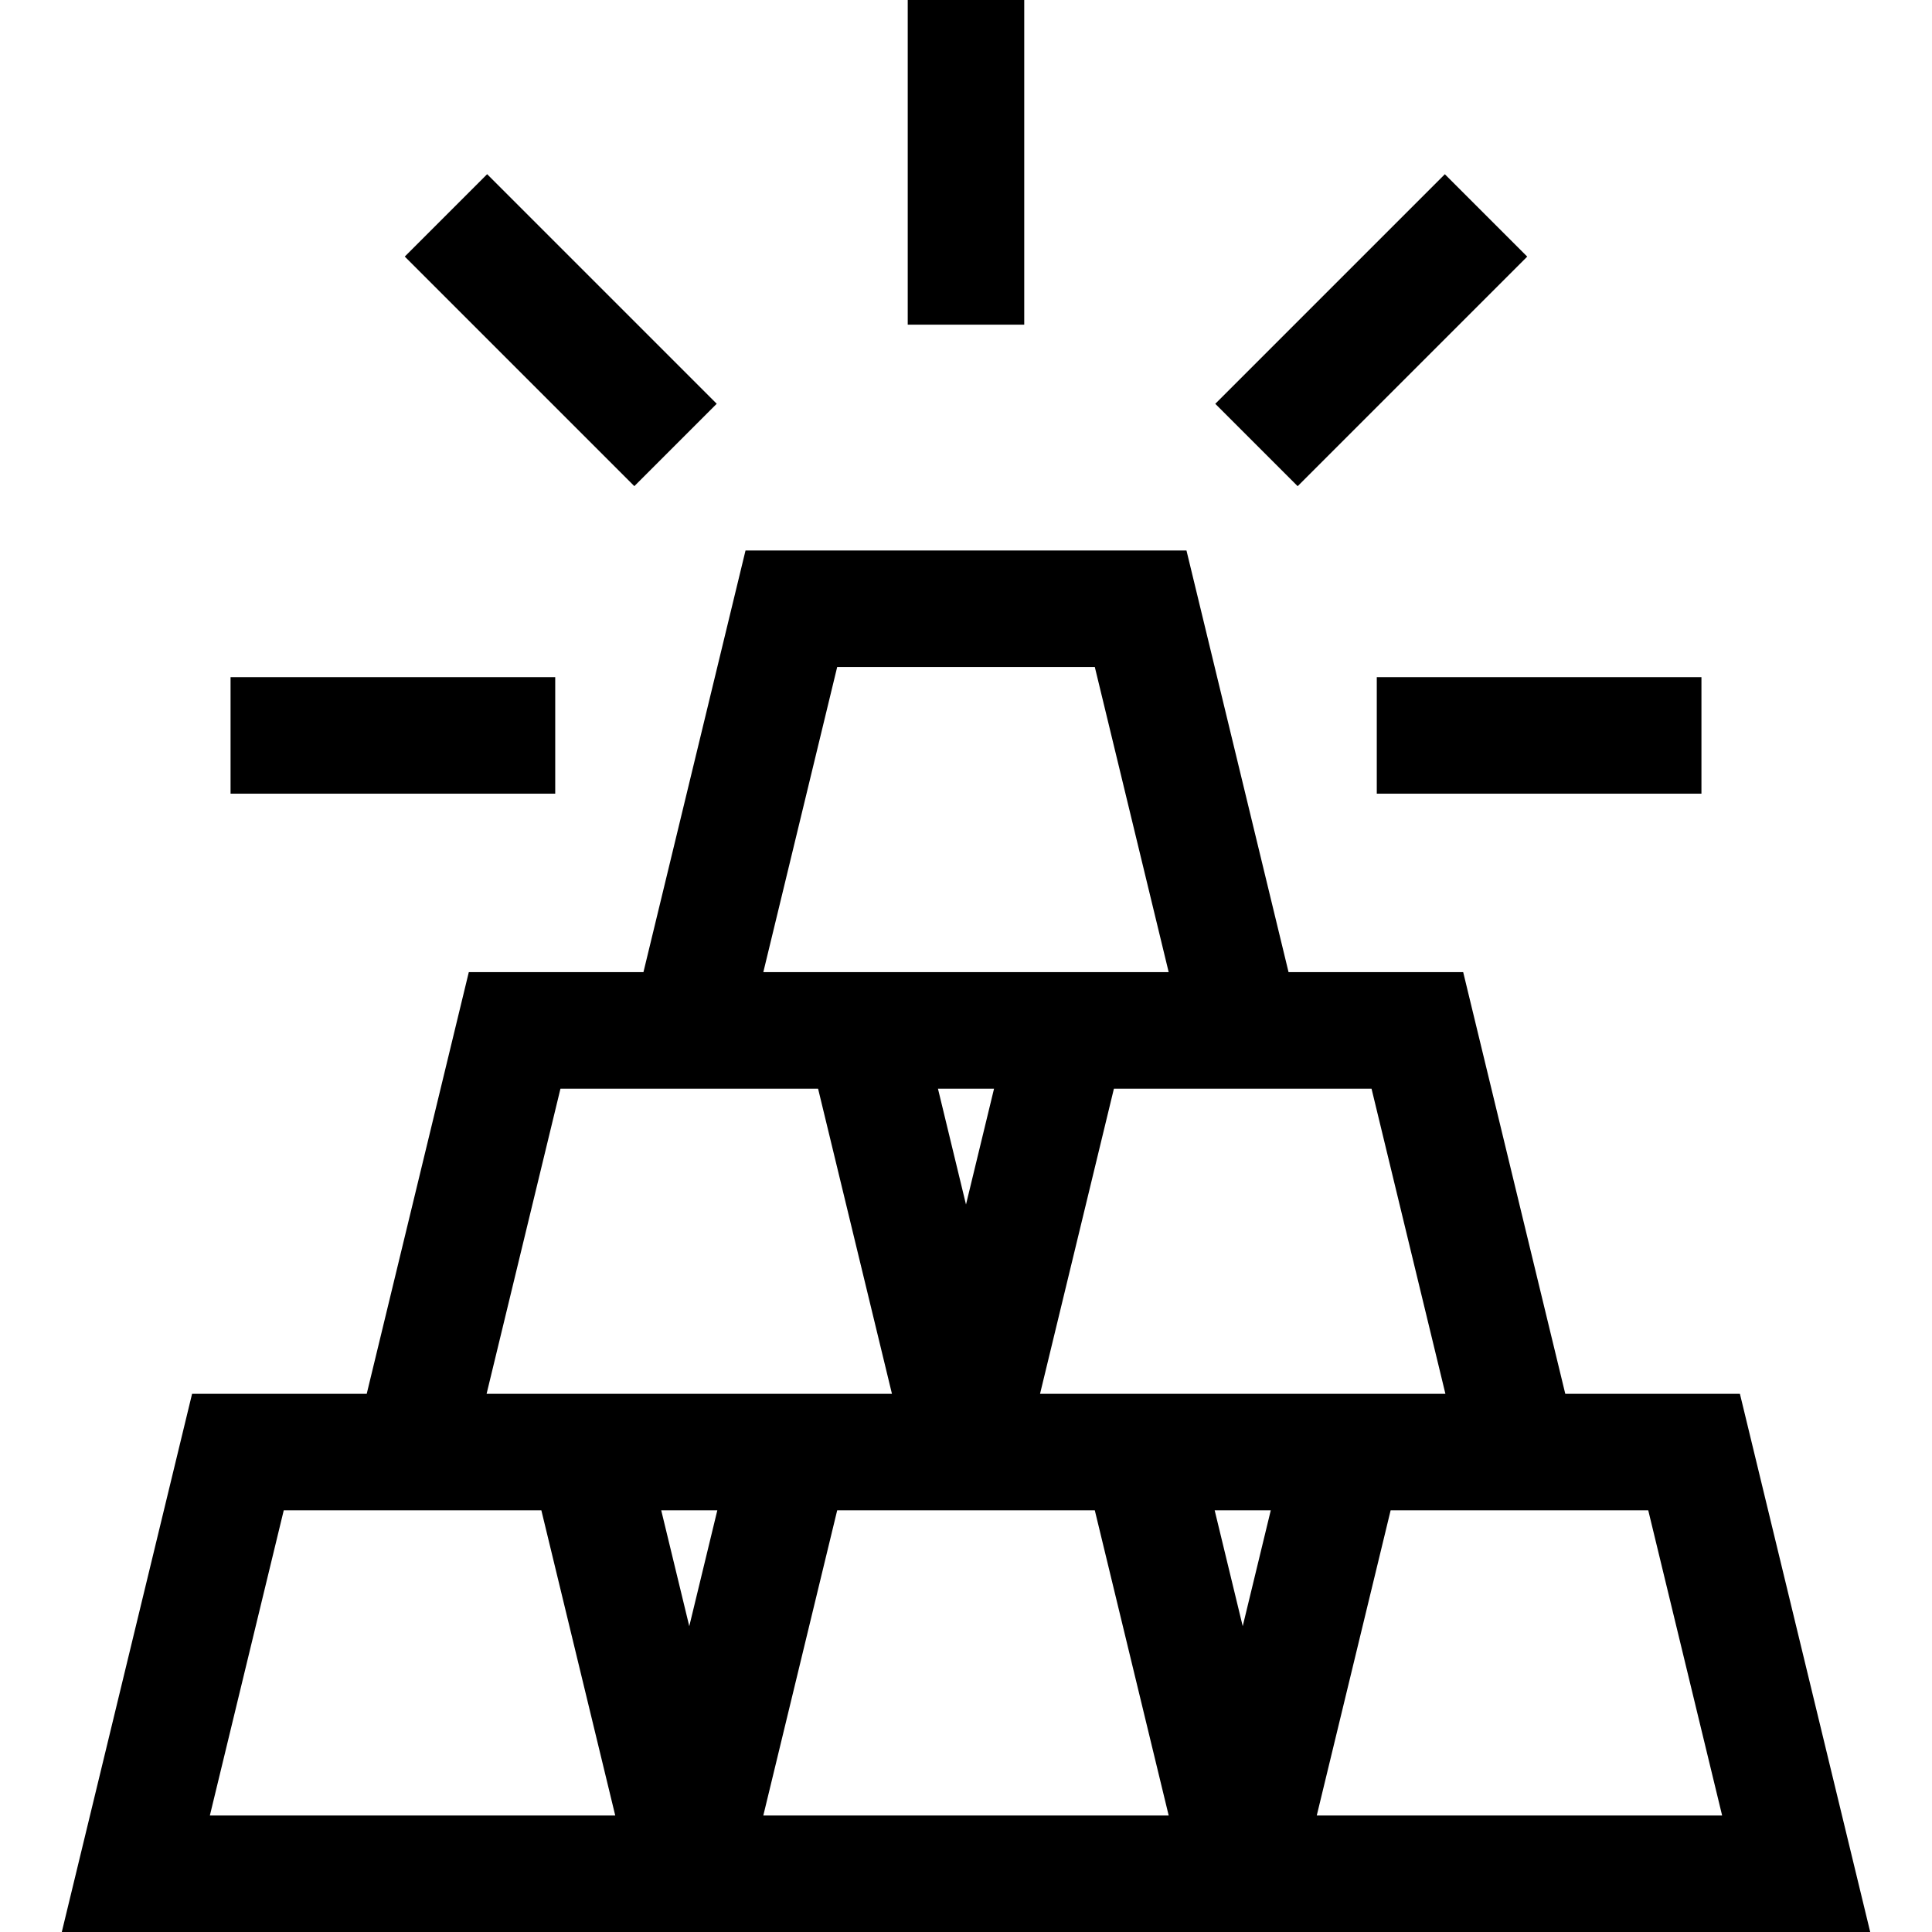
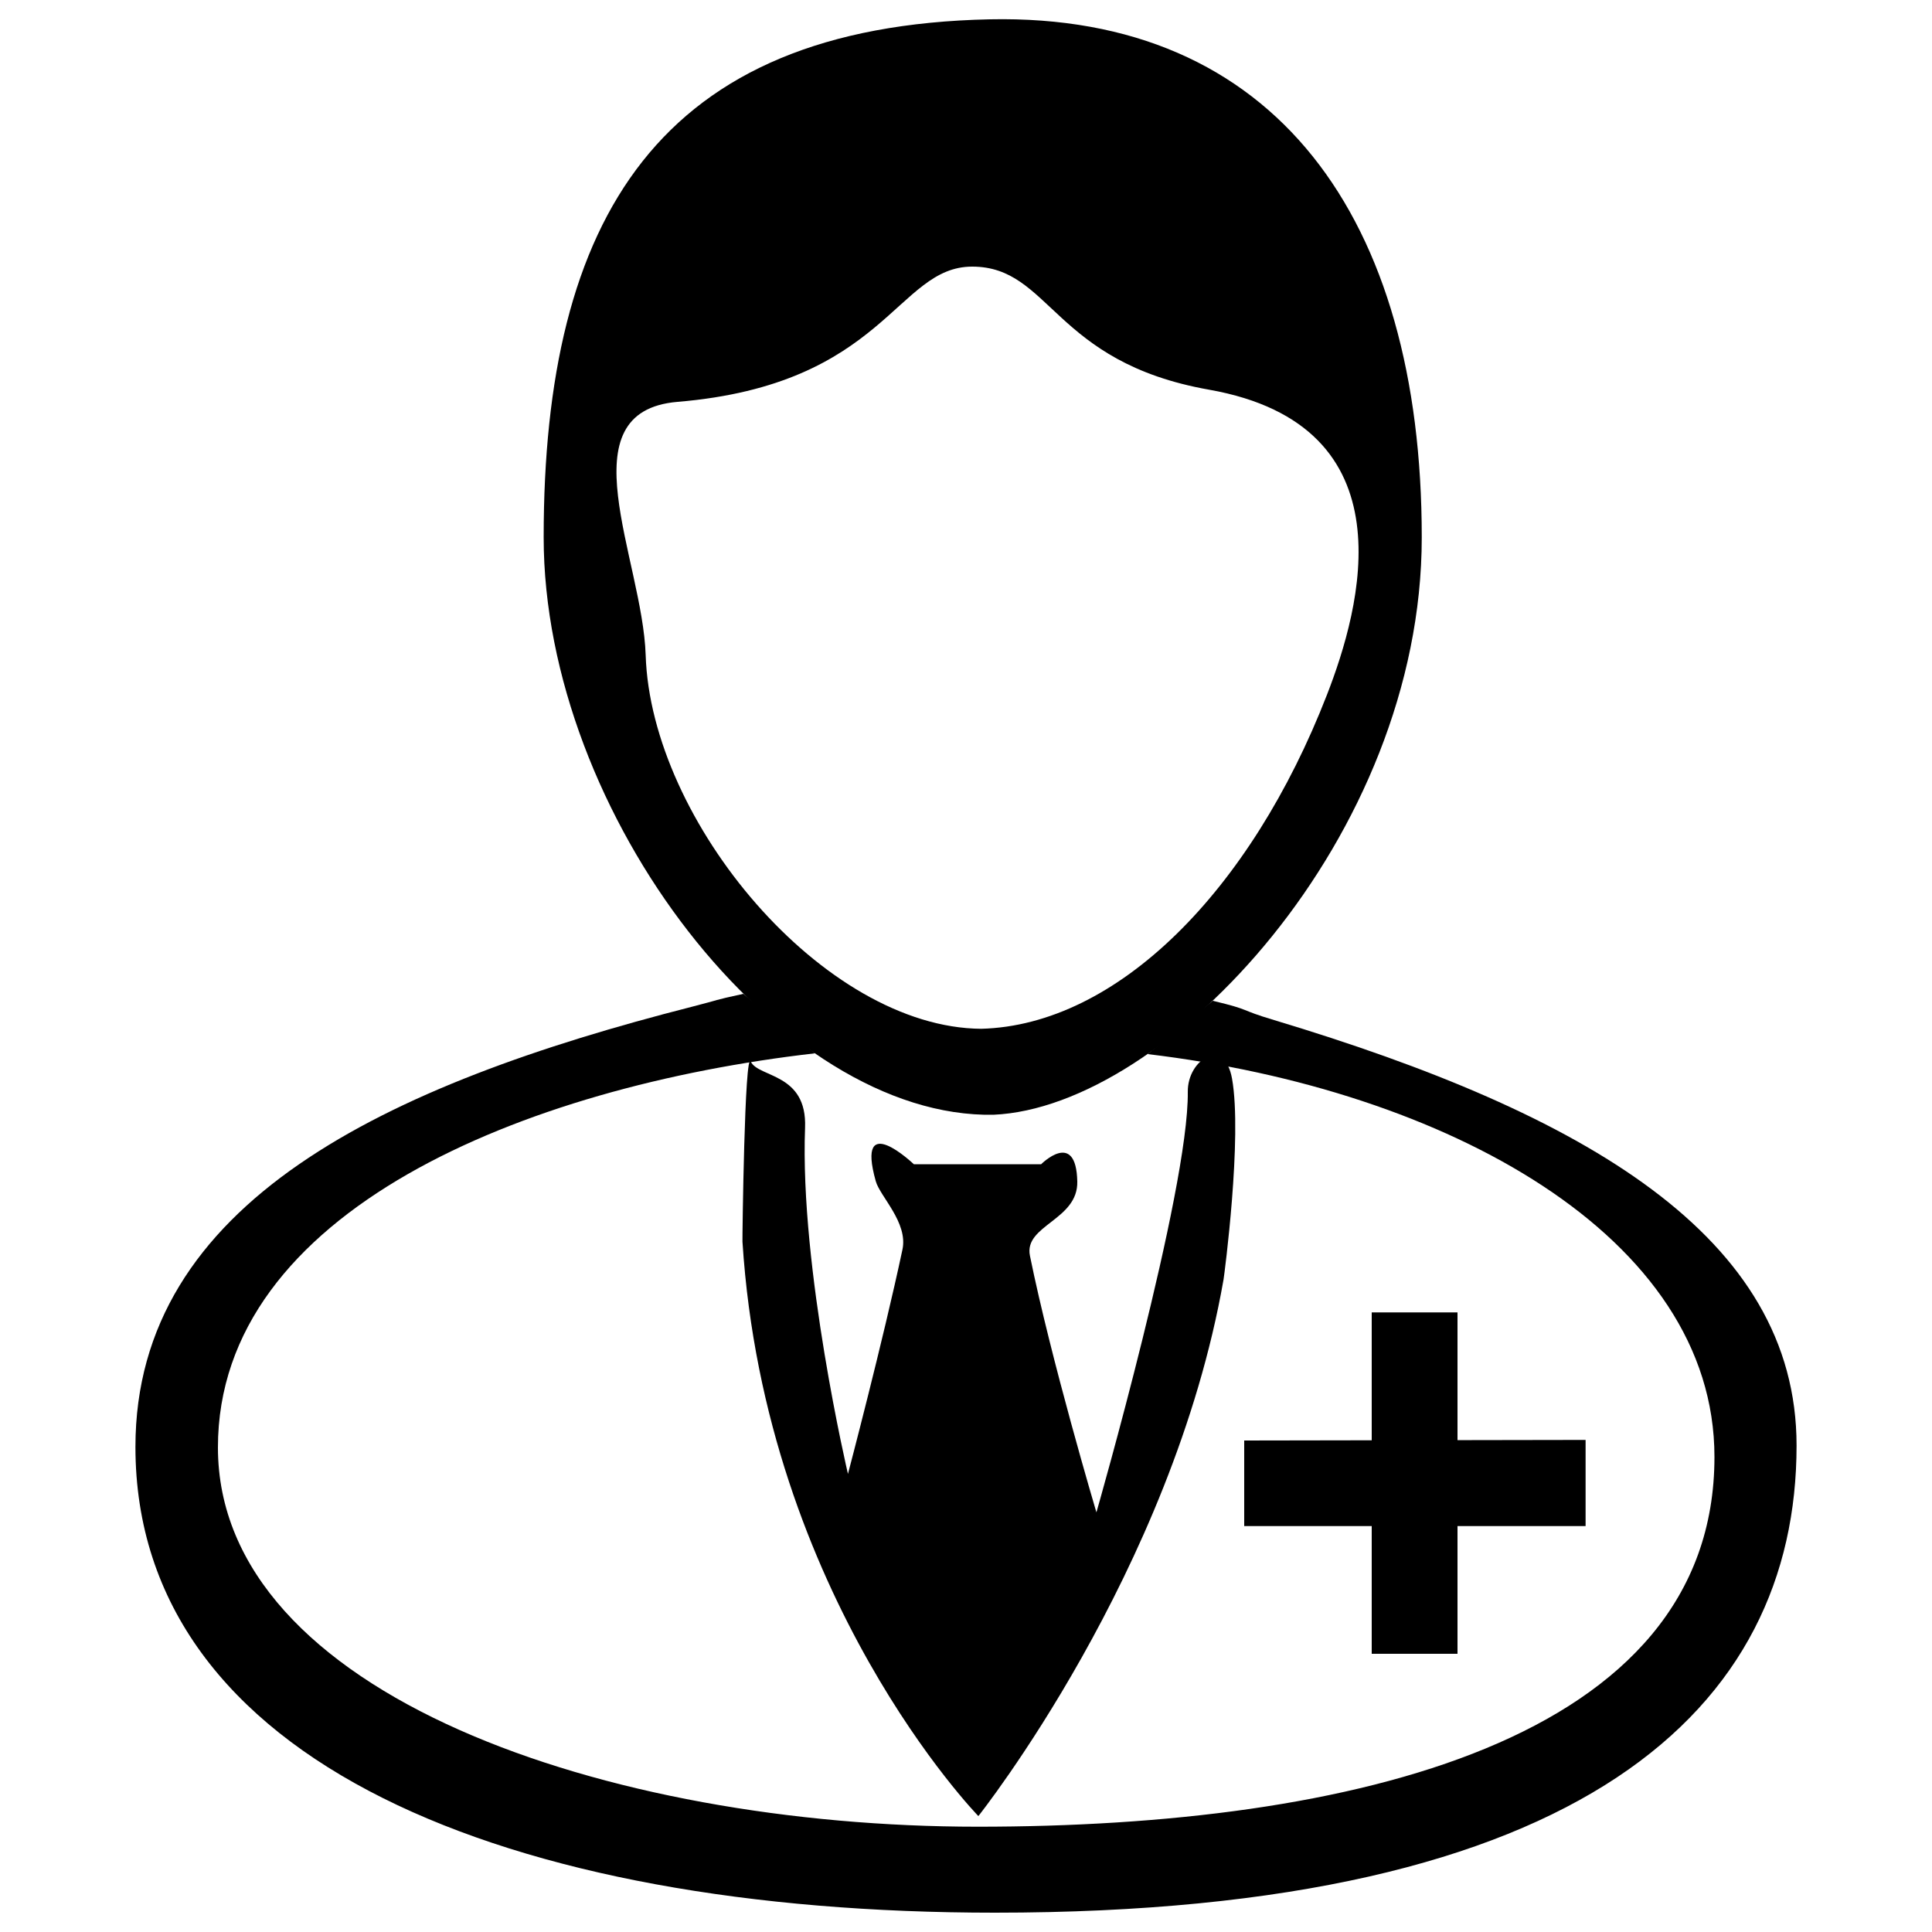
- <svg xmlns="http://www.w3.org/2000/svg" version="1.1" id="Layer_1" x="0px" y="0px" viewBox="0 0 512 512" style="enable-background:new 0 0 512 512;" xml:space="preserve">
+ <svg xmlns="http://www.w3.org/2000/svg" version="1.1" x="0px" y="0px" viewBox="0 0 1000 1000" enable-background="new 0 0 1000 1000" xml:space="preserve">
  <g>
-     <g>
-       <path d="M461.096,369.378h-46.281l-27.054-111.748H341.48l-27.054-111.748H197.572l-27.054,111.748h-46.281L97.184,369.378H50.903    L16.375,512h146.669h39.242h107.428h39.242h146.669L461.096,369.378z M221.865,176.756h68.27l19.579,80.873h-38.806h-29.816    h-38.806L221.865,176.756z M263.433,288.504l-7.434,30.703l-7.433-30.703H263.433z M55.617,481.125l19.579-80.872H89.71h53.756    l19.578,80.872H55.617z M182.665,430.955l-7.433-30.702h14.865L182.665,430.955z M197.572,369.378h-29.815H128.95l19.579-80.873    h14.514h53.756l19.579,80.873H197.572z M202.286,481.125l19.579-80.872h14.514h39.242h14.514l19.579,80.872H202.286z     M329.334,430.955l-7.433-30.702h14.865L329.334,430.955z M314.426,369.378h-38.806l19.579-80.873h53.756h14.514l19.579,80.873    h-38.807H314.426z M348.955,481.125l19.578-80.872h53.756h14.514l19.579,80.872H348.955z" />
-     </g>
+     <path d="M627.7,518c20.6,4.9,12.7,4.3,31.8,10c160.9,48.4,270.4,112,270.4,220.2C929.9,883.9,820.2,990,515,990c-251.6,0-444.9-77.8-444.9-241.1c0-126.7,129.9-187.5,288-227.8c16-4.1,9.7-3,26.7-6.7c1.6,1.6,37,30.8,37,30.8c-150.3,17.2-309,81.7-309,204c0,128,201.8,196.3,393.3,196.3c192.6,0,381.3-44.2,381.3-191.4c0-114.3-138.9-190.1-293.4-208.5C594.9,545,626.5,519.1,627.7,518z" />
+     <path d="M514.1,577c89.7-3.8,221.8-143.7,221.8-298.9c0-165.1-75.9-271.2-223.6-268.1c-171.4,3.6-230.9,103-230.9,268.1c0,143.3,122,301.1,233.2,298.9c1.5,0-5.7-44.5-6.6-44.5c-81.7-0.5-171.1-107.4-173.8-193.4c-1.6-49.7-42.1-126.2,16.5-131.1C458.4,199,463.9,138,503.2,138c40.7,0,41.7,49.4,122.6,63.7c105.1,18.6,78.4,113.3,61,158c-39.5,101.6-108.6,171-179,172.8C506.8,532.6,512.5,577.1,514.1,577z" />
+     <path d="M710,679.3h44.4V856H710V679.3z" />
+     <path d="M644,745.6l176.7-0.3v44.6H644V745.6z" />
+     <path d="M473,602.6h65.9c0,0,18.1-18.2,18.7,8.9c0.5,20.1-27.8,22.6-24.5,38.5c10.8,53.4,34.4,132.8,34.4,132.8s47.9-166.9,47.3-217.7c-0.2-16.8,19-28.6,22.9-6.8c5.4,30.3-4,101.7-4.4,104C606.8,813.6,506.4,940,506.4,940S396,826.6,384.3,642.7c-0.1-1.7,1.1-99.8,4.3-93.2c4.1,8.4,29.2,5.8,28.1,34.2c-2.8,72.8,22.2,179.2,22.2,179.2s18.1-68.6,28.2-116.1c3-14-11.6-27.5-13.8-35.4C442.7,573.7,473,602.6,473,602.6z" />
  </g>
-   <g>
-     <g>
-       <rect x="240.558" width="30.875" height="86.039" />
-     </g>
-   </g>
-   <g>
-     <g>
-       <rect x="133.165" y="44.477" transform="matrix(0.7071 -0.7071 0.7071 0.7071 -18.3443 130.7044)" width="30.875" height="86.038" />
-     </g>
-   </g>
-   <g>
-     <g>
-       <rect x="61.101" y="179.456" width="86.039" height="30.875" />
-     </g>
-   </g>
-   <g>
-     <g>
-       <rect x="364.861" y="179.456" width="86.039" height="30.875" />
-     </g>
-   </g>
-   <g>
-     <g>
-       <rect x="320.38" y="72.067" transform="matrix(0.7071 -0.7071 0.7071 0.7071 44.5618 282.5914)" width="86.038" height="30.875" />
-     </g>
-   </g>
-   <g>
- </g>
-   <g>
- </g>
-   <g>
- </g>
-   <g>
- </g>
-   <g>
- </g>
-   <g>
- </g>
-   <g>
- </g>
-   <g>
- </g>
-   <g>
- </g>
-   <g>
- </g>
-   <g>
- </g>
-   <g>
- </g>
-   <g>
- </g>
-   <g>
- </g>
-   <g>
- </g>
</svg>
